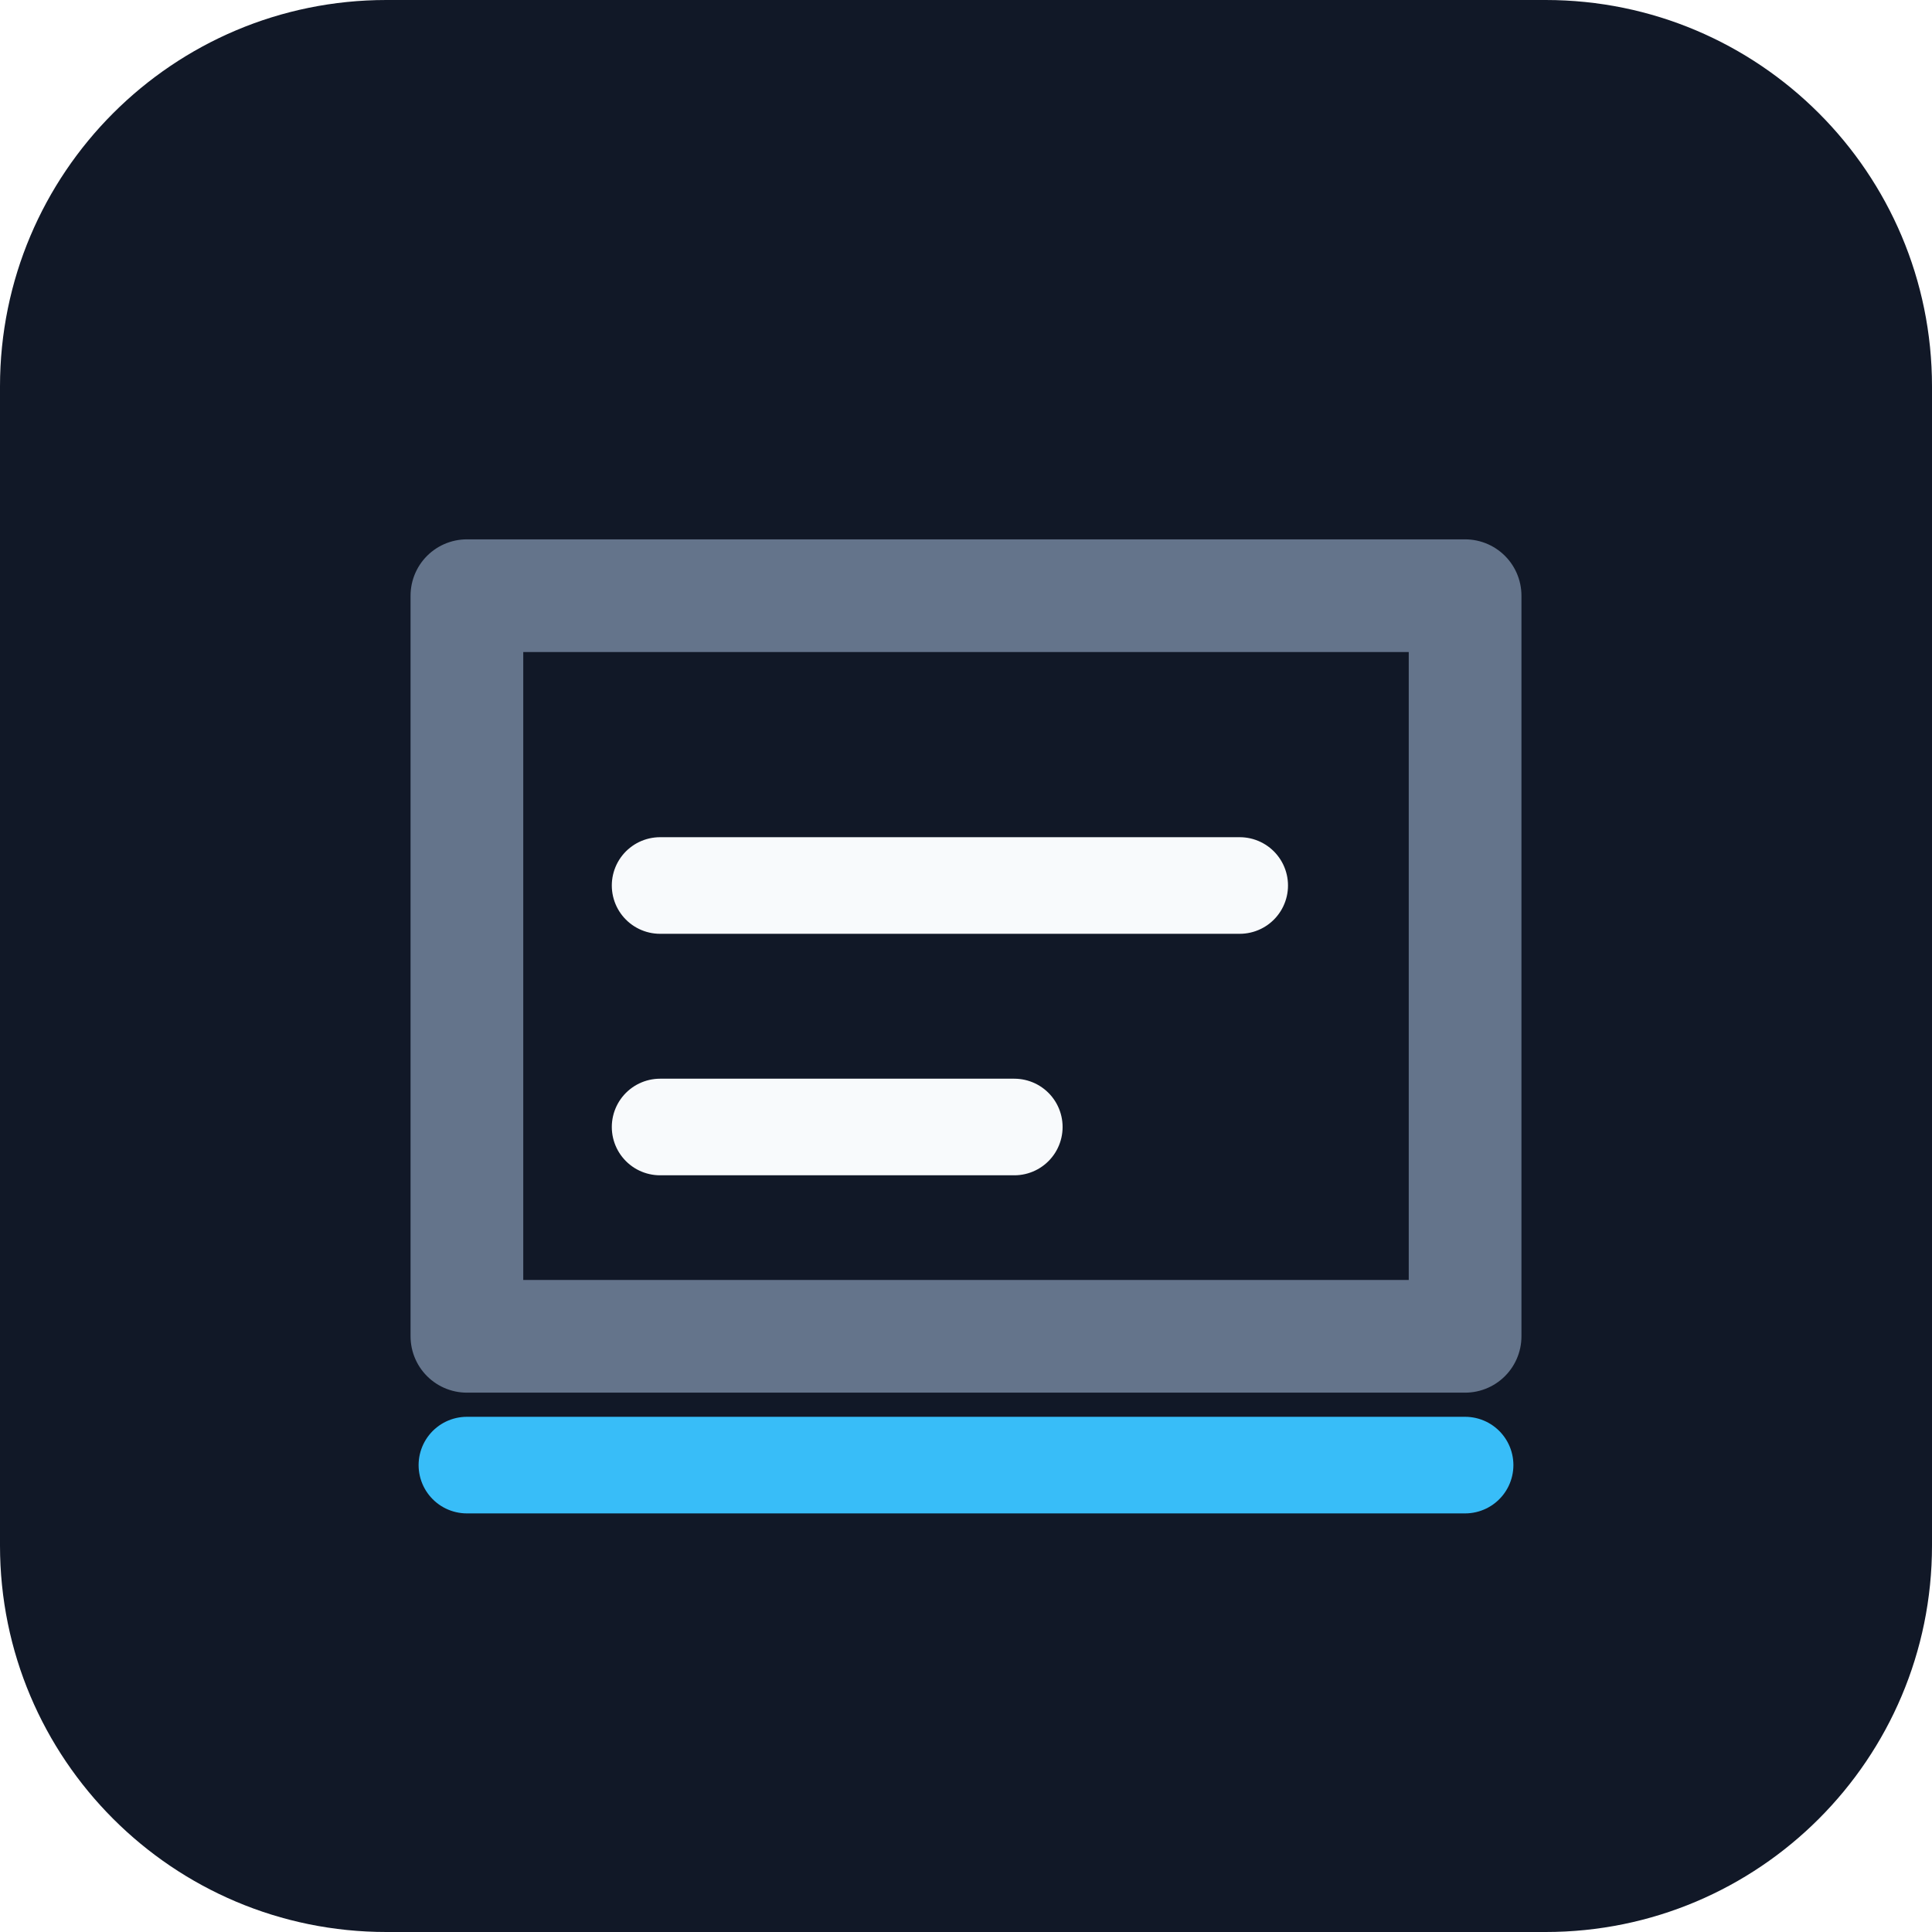
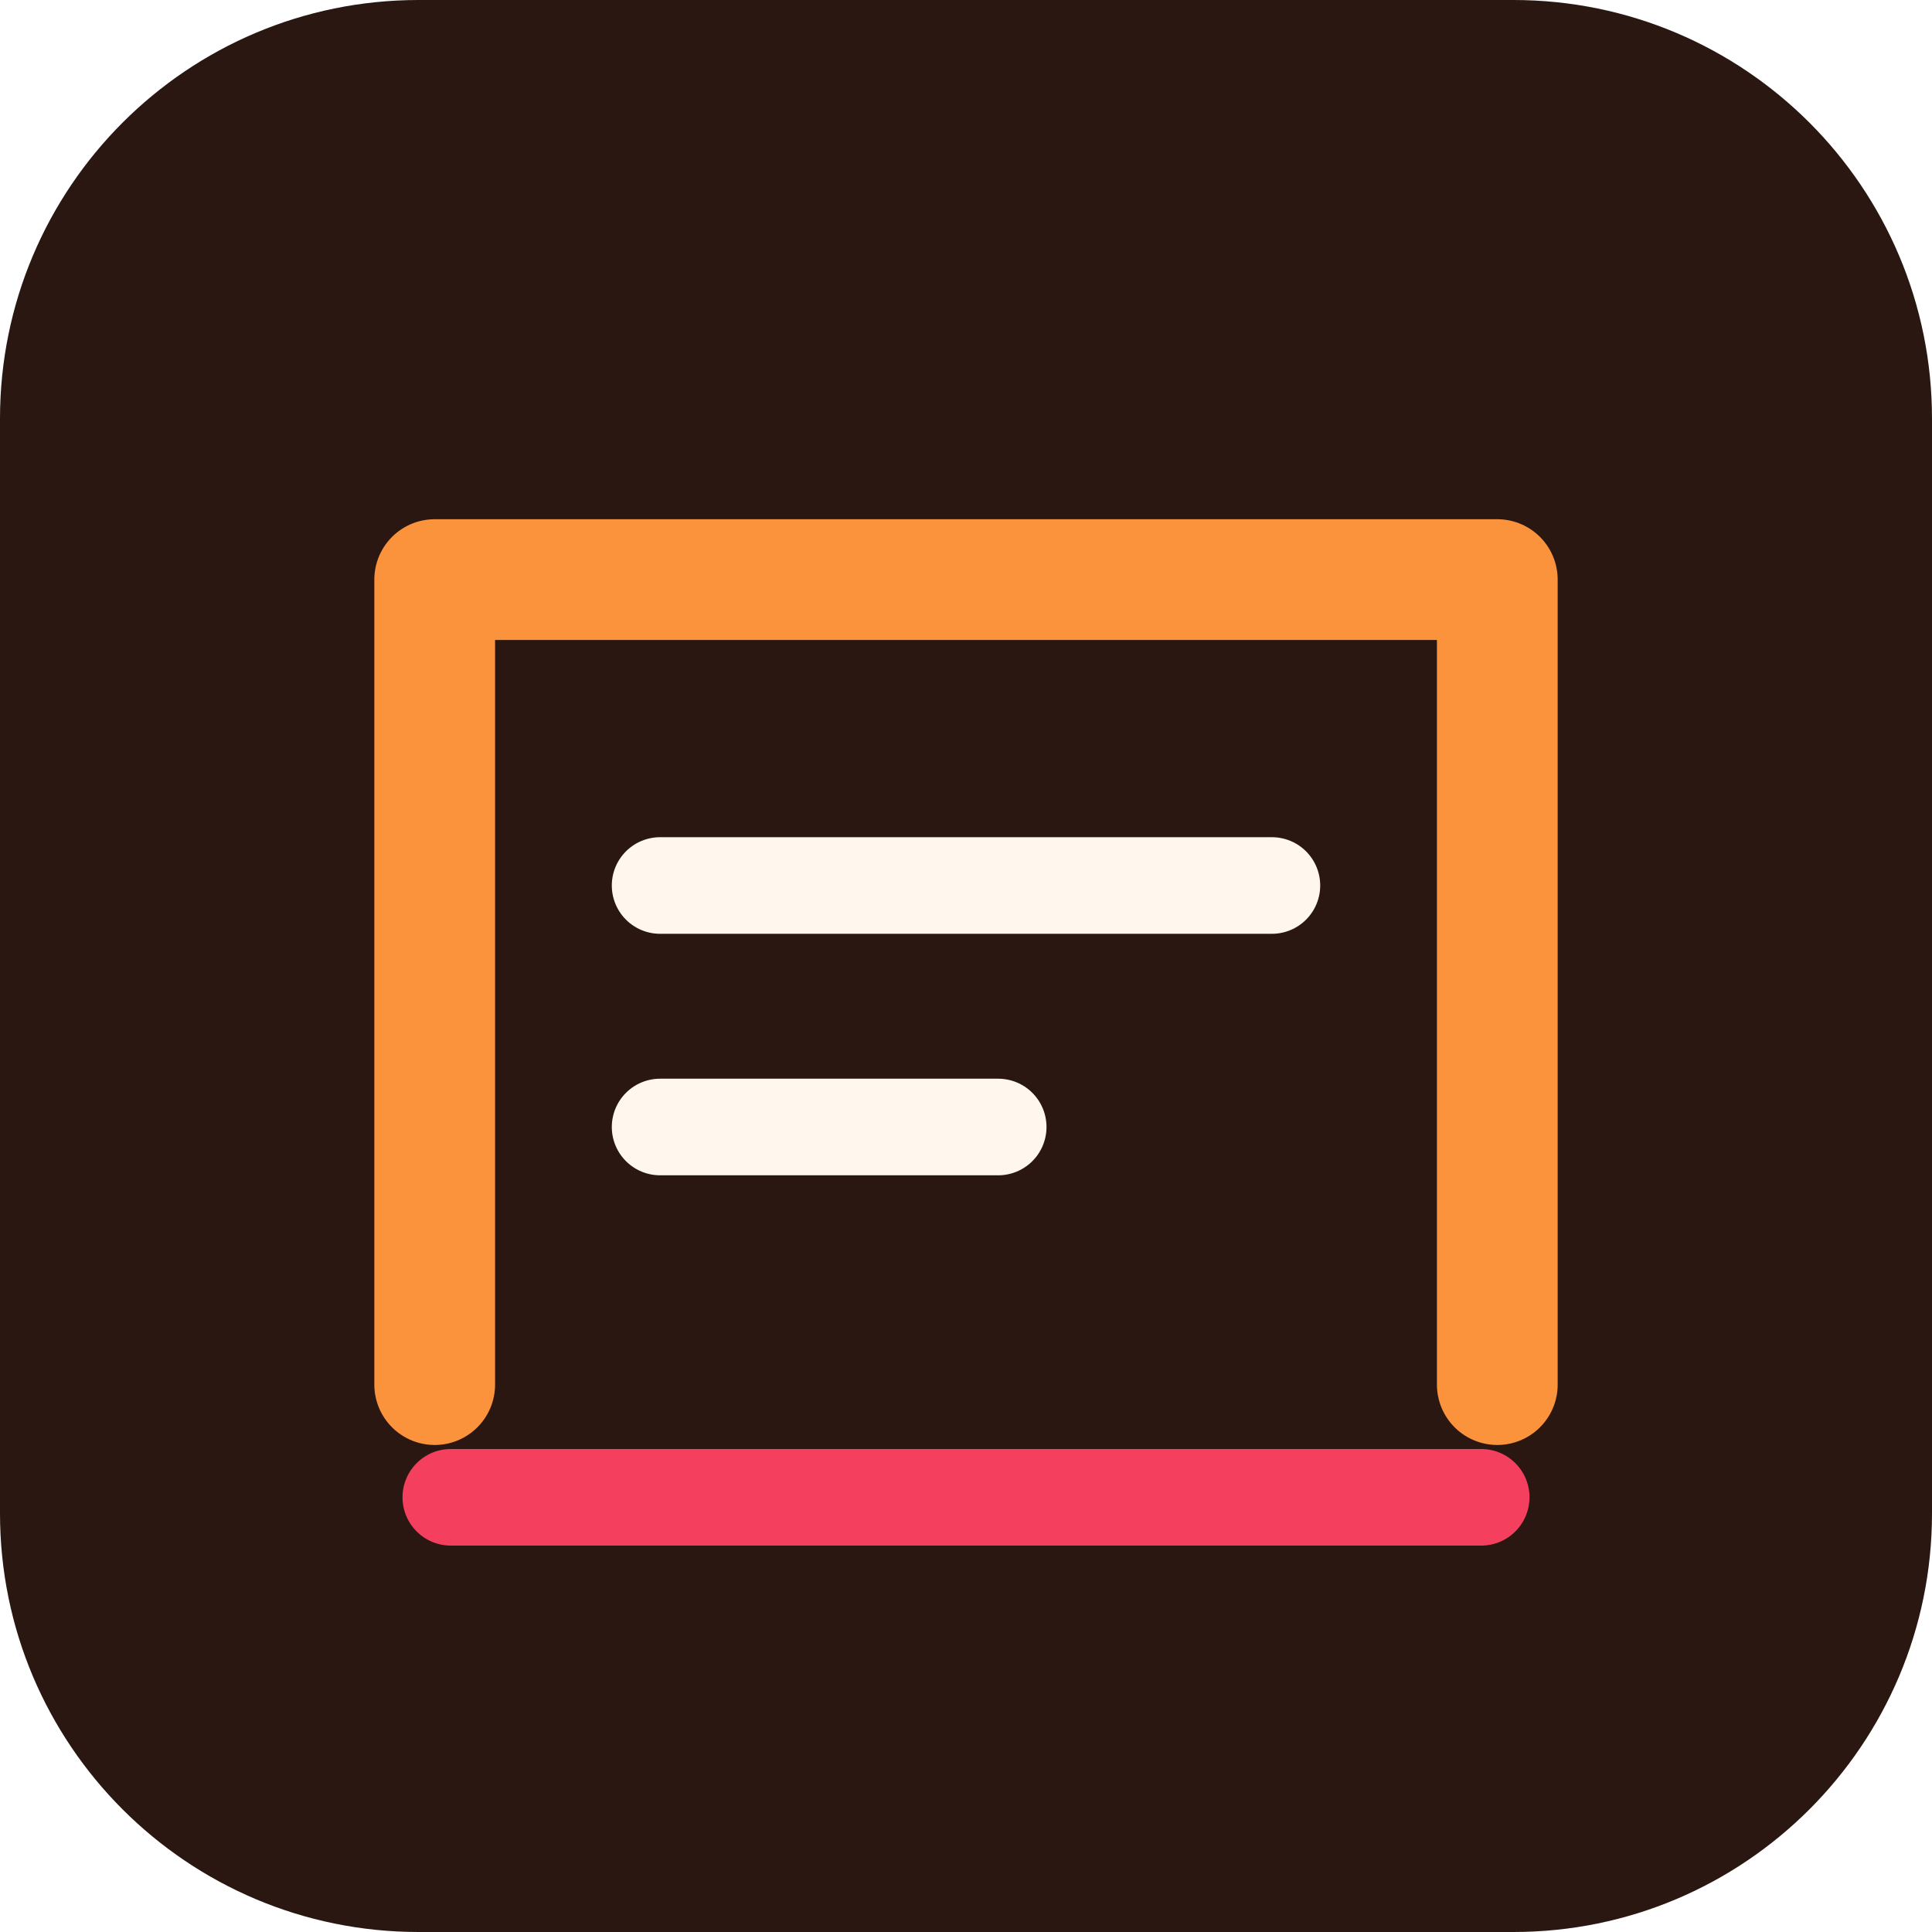
<svg xmlns="http://www.w3.org/2000/svg" width="240" height="240" viewBox="0 0 240 240" fill="none" role="img" aria-label="Schema Whisper icon">
-   <rect width="240" height="240" rx="48" fill="#111827" />
-   <path d="M58 74h124v92H58z" fill="none" stroke="#64748b" stroke-width="14" stroke-linejoin="round" />
-   <path d="M82 110h72M82 140h44" stroke="#f8fafc" stroke-width="12" stroke-linecap="round" />
-   <path d="M58 182h124" stroke="#38bdf8" stroke-width="12" stroke-linecap="round" />
+   <rect width="240" height="240" rx="52" fill="#2a1711" />
+   <path d="M54 172V72h132v100" stroke="#fb923c" stroke-width="15" stroke-linecap="round" stroke-linejoin="round" />
+   <path d="M82 110h76M82 140h42" stroke="#fff7ed" stroke-width="12" stroke-linecap="round" />
+   <path d="M56 186h128" stroke="#f43f5e" stroke-width="12" stroke-linecap="round" />
</svg>
